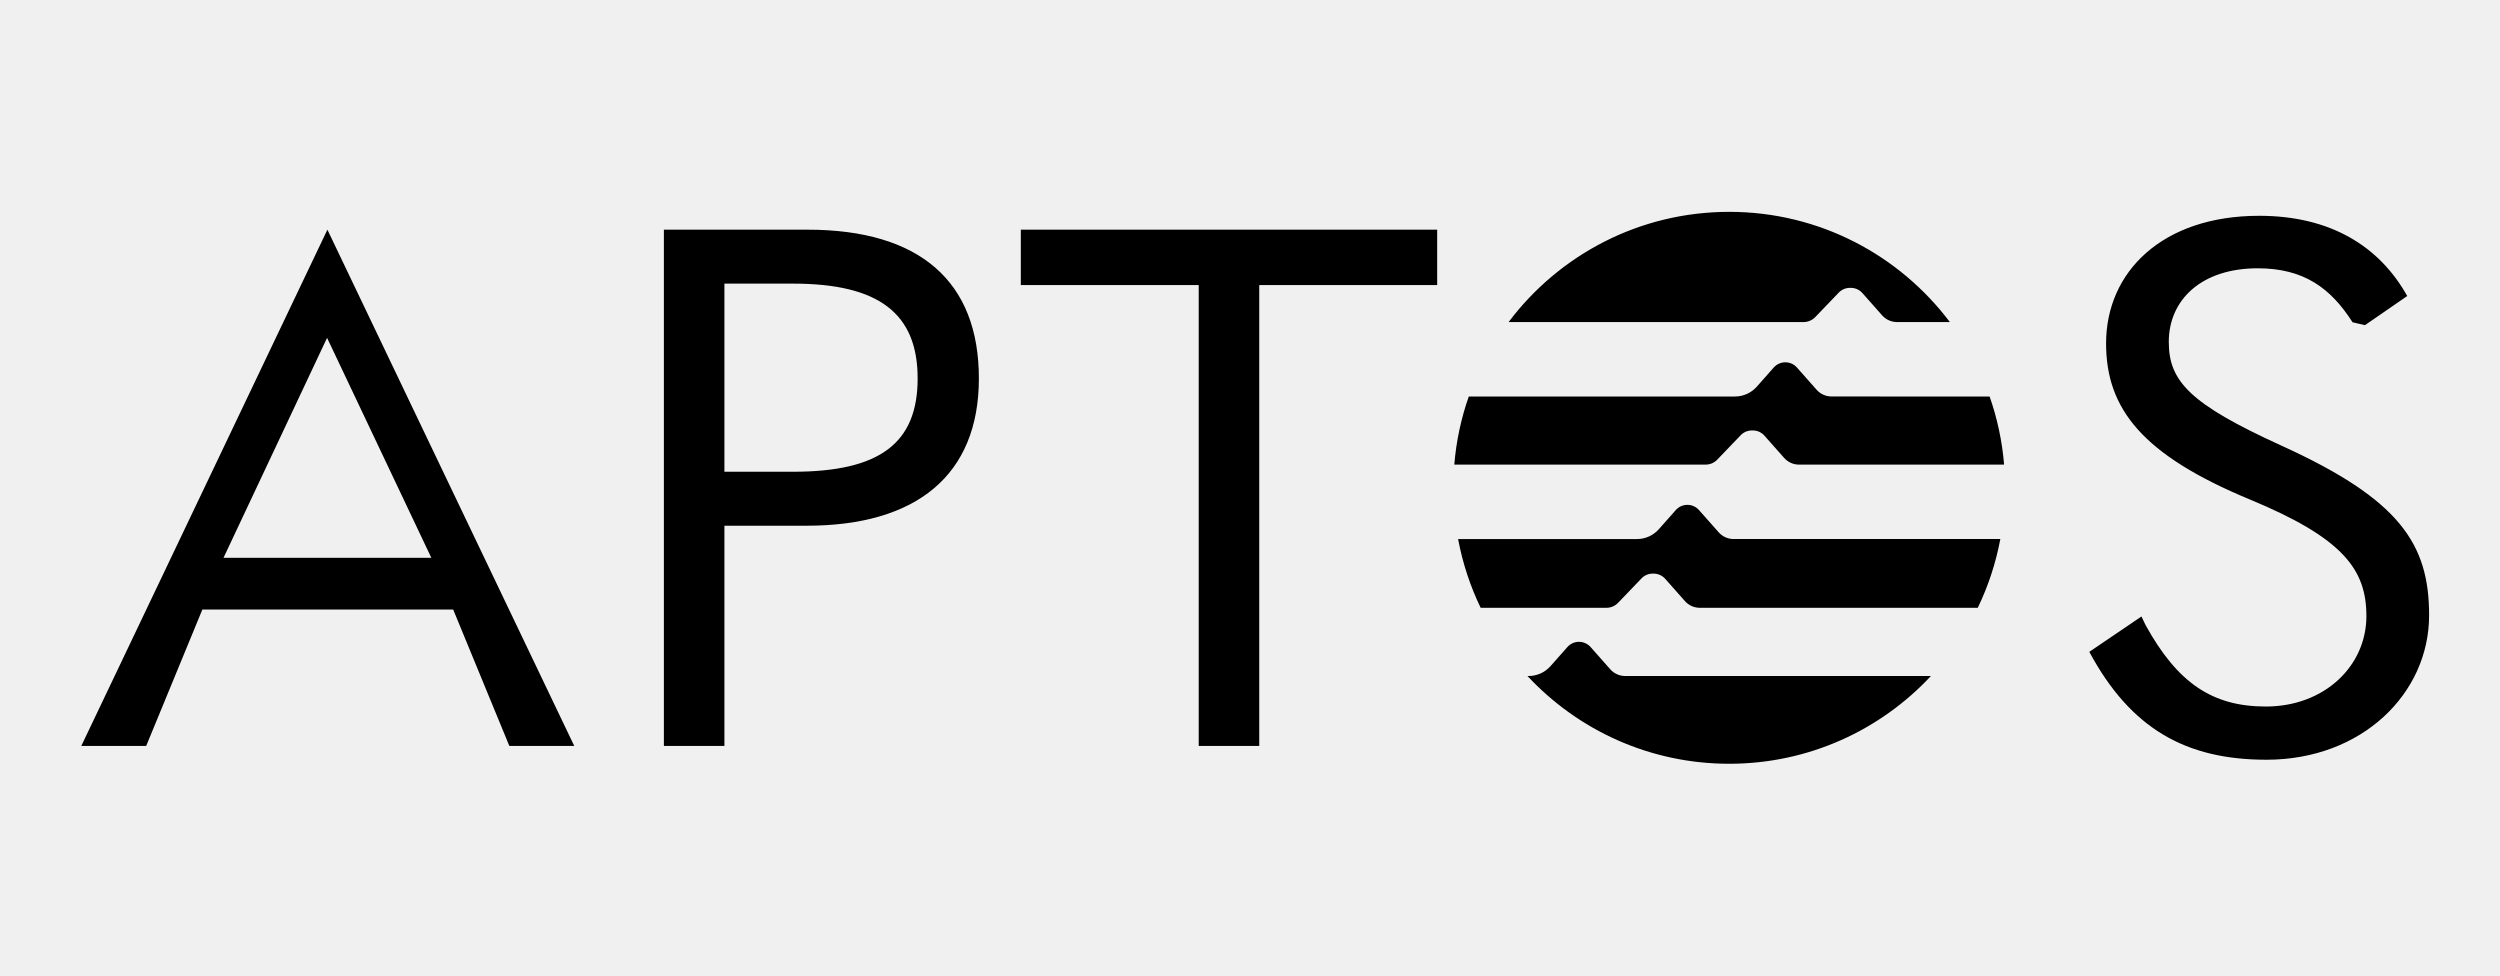
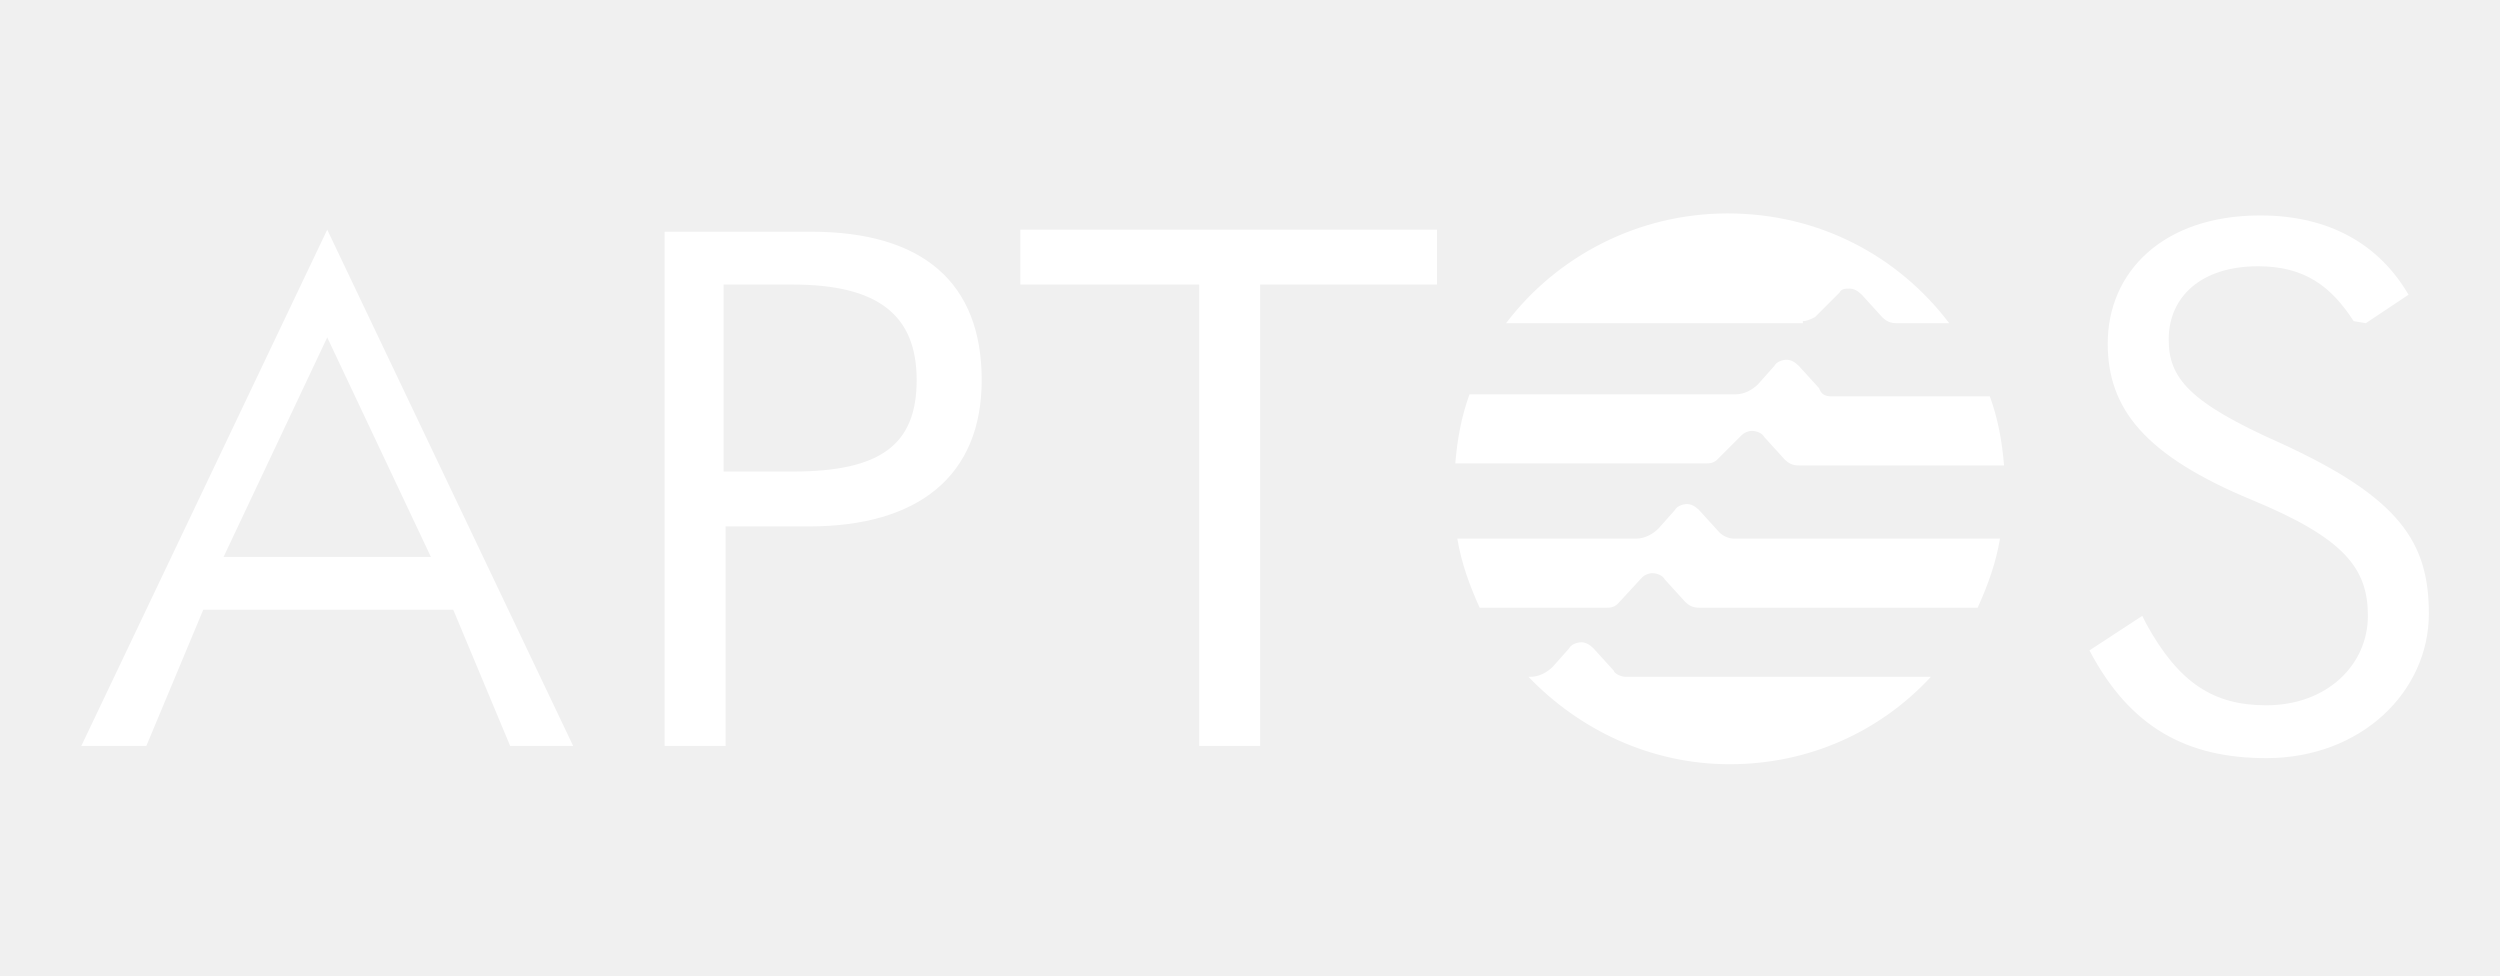
- <svg xmlns="http://www.w3.org/2000/svg" fill="none" viewBox="0 0 123 48" height="48" width="123">
-   <path fill="black" d="M88.737 15.845C88.954 15.845 89.162 15.756 89.312 15.599L90.464 14.399C90.607 14.248 90.806 14.163 91.013 14.163H91.061C91.279 14.163 91.487 14.256 91.632 14.421L92.602 15.517C92.787 15.725 93.052 15.845 93.331 15.845H95.932C93.454 12.553 89.515 10.423 85.078 10.423C80.641 10.423 76.701 12.553 74.224 15.845H88.737ZM90.109 19.506H92.502V19.508H97.889C98.262 20.571 98.505 21.694 98.602 22.859H88.51C88.23 22.859 87.966 22.739 87.781 22.531L86.811 21.435C86.666 21.271 86.458 21.178 86.24 21.178H86.192C85.985 21.178 85.786 21.263 85.642 21.413L84.491 22.613C84.34 22.771 84.133 22.859 83.915 22.859H71.551C71.647 21.694 71.891 20.571 72.264 19.508H85.361C85.772 19.508 86.163 19.331 86.436 19.023L87.268 18.082C87.413 17.918 87.621 17.825 87.839 17.825C88.057 17.825 88.265 17.919 88.409 18.082L89.38 19.178C89.565 19.387 89.83 19.506 90.109 19.506ZM79.61 29.658C79.46 29.815 79.252 29.904 79.034 29.904V29.905H72.849C72.337 28.846 71.962 27.711 71.738 26.521H80.541C80.953 26.521 81.344 26.344 81.616 26.036L82.449 25.095C82.594 24.931 82.802 24.838 83.02 24.838C83.237 24.838 83.446 24.932 83.59 25.095L84.561 26.191C84.746 26.4 85.011 26.52 85.29 26.52H98.417C98.193 27.709 97.818 28.845 97.306 29.904H83.629C83.349 29.904 83.085 29.784 82.9 29.576L81.93 28.48C81.785 28.315 81.577 28.222 81.359 28.222H81.311C81.104 28.222 80.905 28.307 80.762 28.457L79.61 29.658ZM79.956 33.259H83.512V33.26H95.001C92.523 35.916 88.995 37.577 85.076 37.577C81.158 37.577 77.63 35.916 75.152 33.26H75.208C75.619 33.26 76.01 33.083 76.283 32.776L77.115 31.835C77.26 31.671 77.468 31.577 77.686 31.577C77.904 31.577 78.112 31.672 78.257 31.835L79.227 32.931C79.412 33.139 79.677 33.259 79.956 33.259ZM25.059 36.699L22.297 29.99H9.956L7.193 36.699H4L16.108 11.3L28.253 36.699H25.059ZM10.997 27.443H21.221L16.092 16.622L10.997 27.443ZM32.663 11.3V36.699H35.641V25.865H39.695C45.076 25.865 48.161 23.389 48.161 18.618C48.161 13.847 45.256 11.3 39.731 11.3H32.663ZM39.013 23.21H35.641V13.954H39.013C43.247 13.954 45.148 15.425 45.148 18.618C45.148 21.811 43.283 23.21 39.013 23.21ZM58.977 14.026H50.224V11.3H70.709V14.026H61.955V36.699H58.977V14.026ZM105.359 30.331L102.794 32.071L102.793 32.07C104.838 35.872 107.565 37.379 111.511 37.379C116.212 37.379 119.512 34.115 119.512 30.276C119.512 26.761 118.076 24.572 112.229 21.917C107.744 19.872 106.704 18.76 106.704 16.823C106.704 14.743 108.318 13.2 111.081 13.2C113.341 13.2 114.669 14.169 115.745 15.855L116.355 15.999L118.436 14.564C117.072 12.124 114.669 10.617 111.153 10.617C106.381 10.617 103.619 13.38 103.619 16.895C103.619 20.124 105.414 22.384 110.687 24.572C115.279 26.474 116.427 28.016 116.427 30.313C116.427 32.752 114.382 34.761 111.477 34.761C108.857 34.761 107.135 33.613 105.557 30.744L105.359 30.331Z" clip-rule="evenodd" fill-rule="evenodd" />
+ <svg xmlns="http://www.w3.org/2000/svg" version="1.1" id="Layer_1" x="0px" y="0px" viewBox="0 0 123 48" style="enable-background:new 0 0 123 48;" xml:space="preserve">
+   <style type="text/css">
+ 	.st0{fill-rule:evenodd;clip-rule:evenodd;fill:#FFFFFF;}
+ </style>
+   <path class="st0" d="M88.7,15.8c0.2,0,0.4-0.1,0.6-0.2l1.2-1.2c0.1-0.2,0.3-0.2,0.5-0.2h0c0.2,0,0.4,0.1,0.6,0.3l1,1.1  c0.2,0.2,0.4,0.3,0.7,0.3h2.6c-2.5-3.3-6.4-5.4-10.9-5.4c-4.4,0-8.4,2.1-10.9,5.4H88.7z M90.1,19.5h2.4v0h5.4  c0.4,1.1,0.6,2.2,0.7,3.4H88.5c-0.3,0-0.5-0.1-0.7-0.3l-1-1.1c-0.1-0.2-0.4-0.3-0.6-0.3h0c-0.2,0-0.4,0.1-0.5,0.2l-1.2,1.2  c-0.2,0.2-0.4,0.2-0.6,0.2H71.6c0.1-1.2,0.3-2.3,0.7-3.4h13.1c0.4,0,0.8-0.2,1.1-0.5l0.8-0.9c0.1-0.2,0.4-0.3,0.6-0.3  c0.2,0,0.4,0.1,0.6,0.3l1,1.1C89.6,19.4,89.8,19.5,90.1,19.5z M79.6,29.7c-0.2,0.2-0.4,0.2-0.6,0.2v0h-6.2c-0.5-1.1-0.9-2.2-1.1-3.4  h8.8c0.4,0,0.8-0.2,1.1-0.5l0.8-0.9c0.1-0.2,0.4-0.3,0.6-0.3c0.2,0,0.4,0.1,0.6,0.3l1,1.1c0.2,0.2,0.5,0.3,0.7,0.3h13.1  c-0.2,1.2-0.6,2.3-1.1,3.4H83.6c-0.3,0-0.5-0.1-0.7-0.3l-1-1.1c-0.1-0.2-0.4-0.3-0.6-0.3h0c-0.2,0-0.4,0.1-0.5,0.2L79.6,29.7z   M80,33.3h3.6v0H95c-2.5,2.7-6,4.3-9.9,4.3c-3.9,0-7.4-1.7-9.9-4.3h0.1c0.4,0,0.8-0.2,1.1-0.5l0.8-0.9c0.1-0.2,0.4-0.3,0.6-0.3  c0.2,0,0.4,0.1,0.6,0.3l1,1.1C79.4,33.1,79.7,33.3,80,33.3z M25.1,36.7L22.3,30H10l-2.8,6.7H4l12.1-25.4l12.1,25.4H25.1z M11,27.4  h10.2l-5.1-10.8L11,27.4z M32.7,11.3v25.4h3V25.9h4.1c5.4,0,8.5-2.5,8.5-7.2c0-4.8-2.9-7.3-8.4-7.3H32.7z M39,23.2h-3.4V14H39  c4.2,0,6.1,1.5,6.1,4.7S43.3,23.2,39,23.2z M59,14h-8.8v-2.7h20.5V14H62v22.7h-3V14z M105.4,30.3l-2.6,1.7l0,0  c2,3.8,4.8,5.3,8.7,5.3c4.7,0,8-3.3,8-7.1c0-3.5-1.4-5.7-7.3-8.4c-4.5-2-5.5-3.2-5.5-5.1c0-2.1,1.6-3.6,4.4-3.6c2.3,0,3.6,1,4.7,2.7  l0.6,0.1l2.1-1.4c-1.4-2.4-3.8-3.9-7.3-3.9c-4.8,0-7.5,2.8-7.5,6.3c0,3.2,1.8,5.5,7.1,7.7c4.6,1.9,5.7,3.4,5.7,5.7  c0,2.4-2,4.4-5,4.4c-2.6,0-4.3-1.1-5.9-4L105.4,30.3z" />
</svg>
